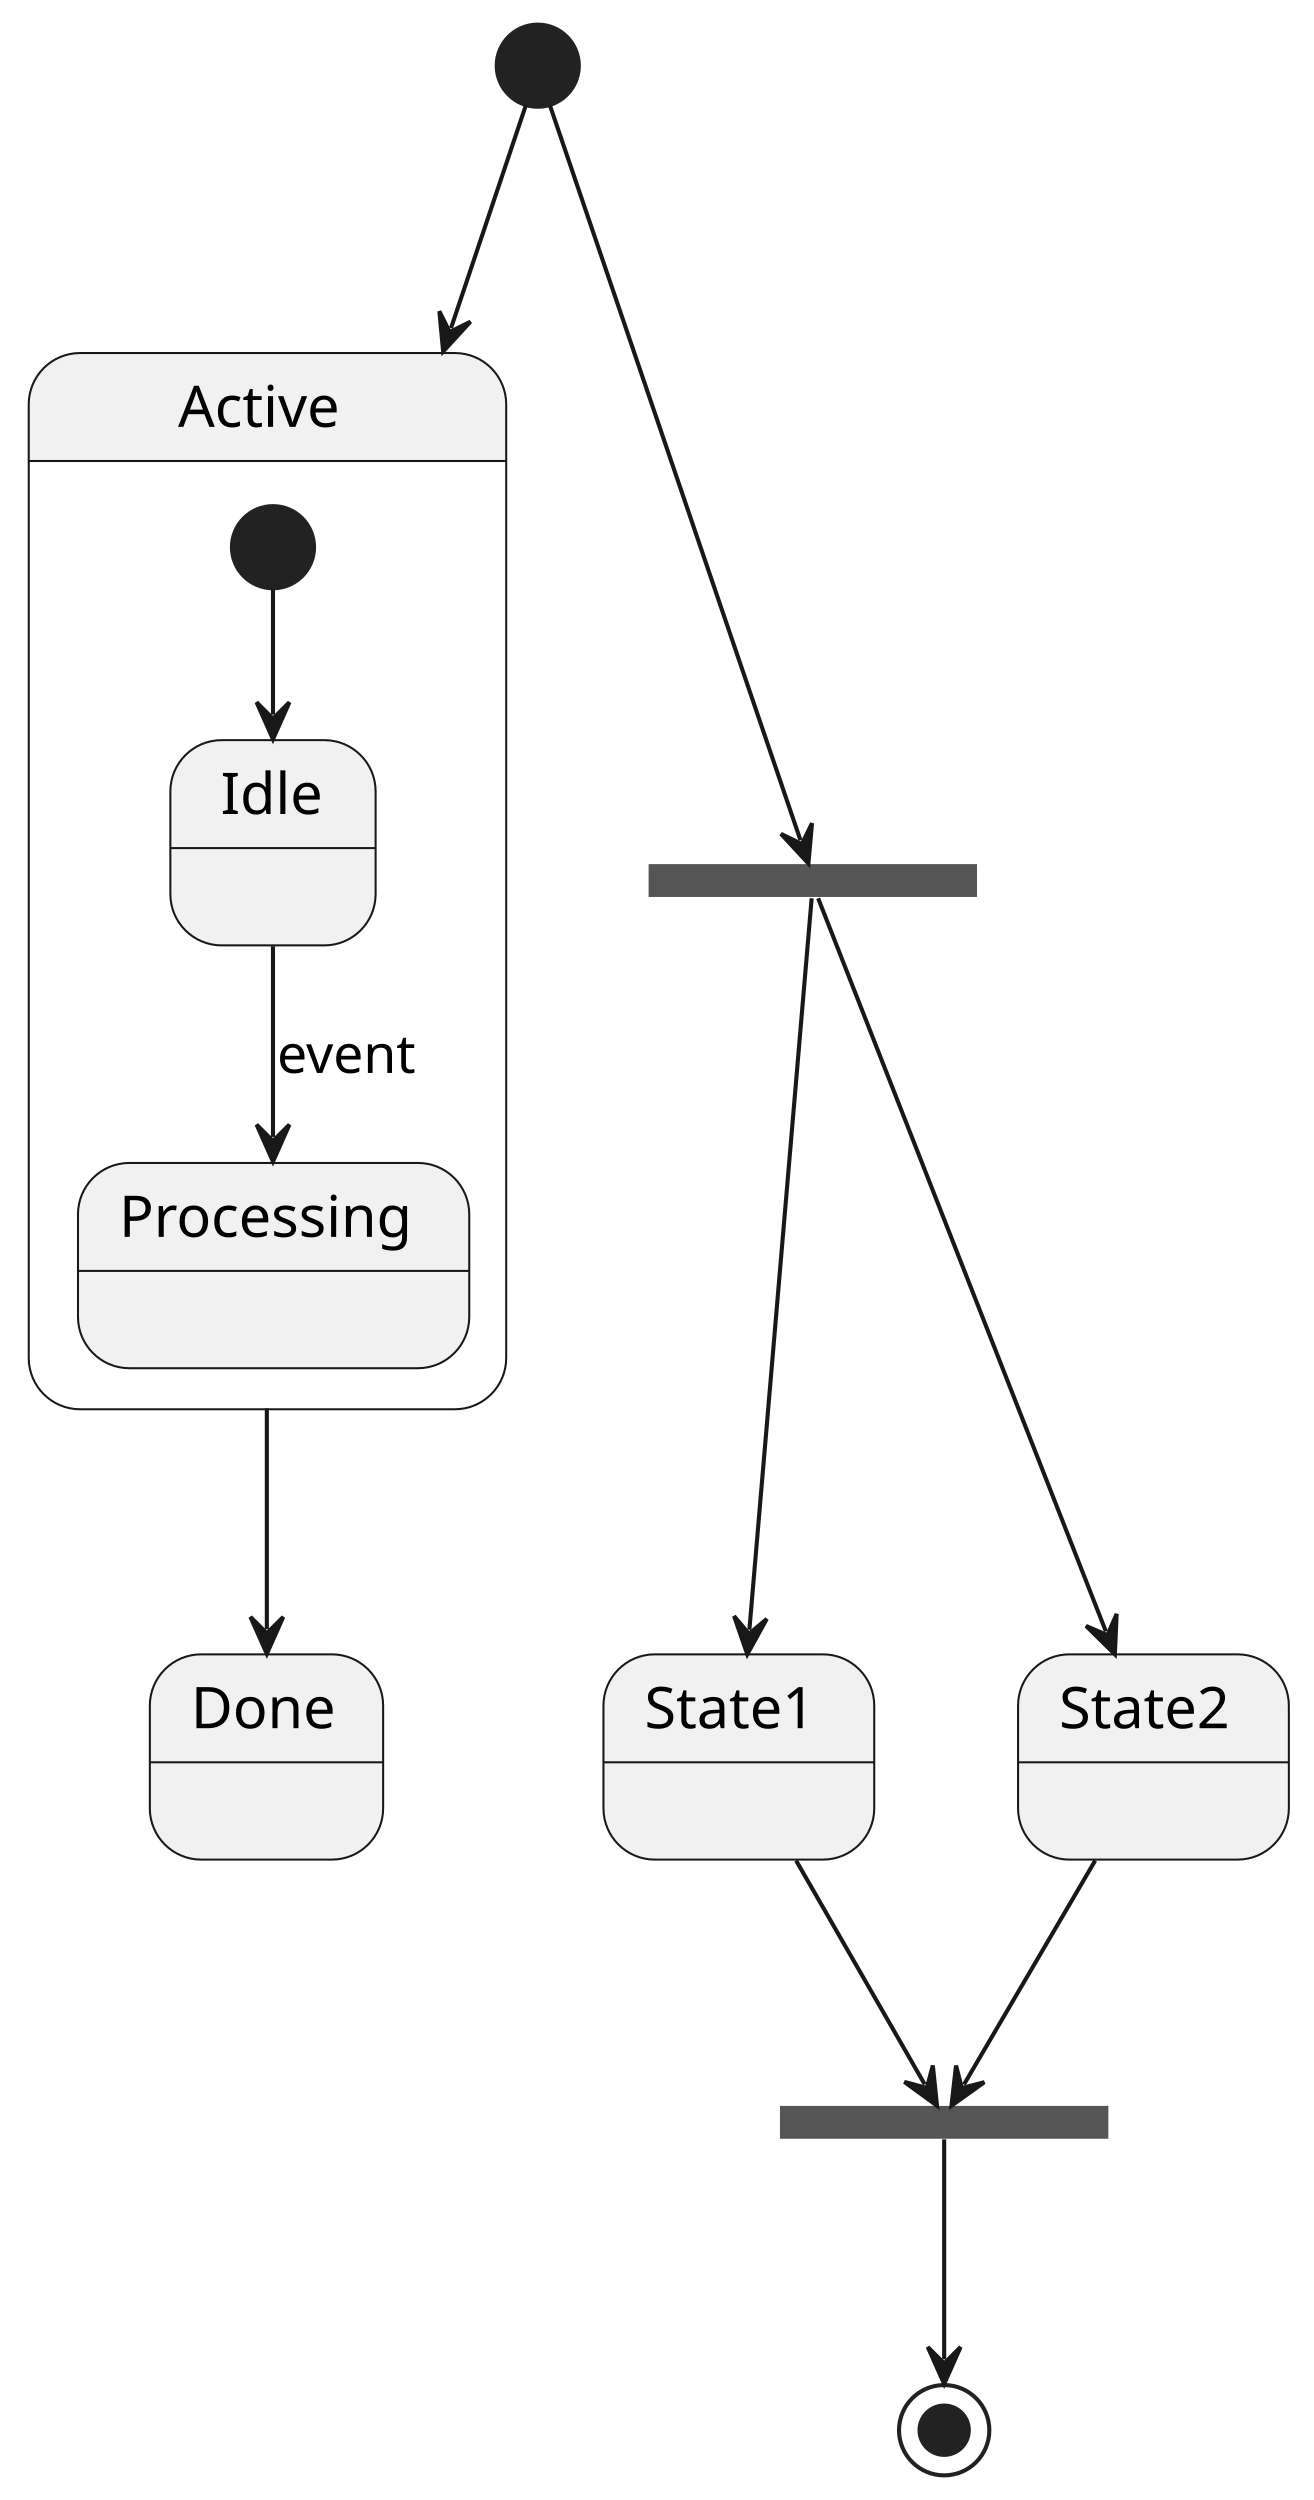
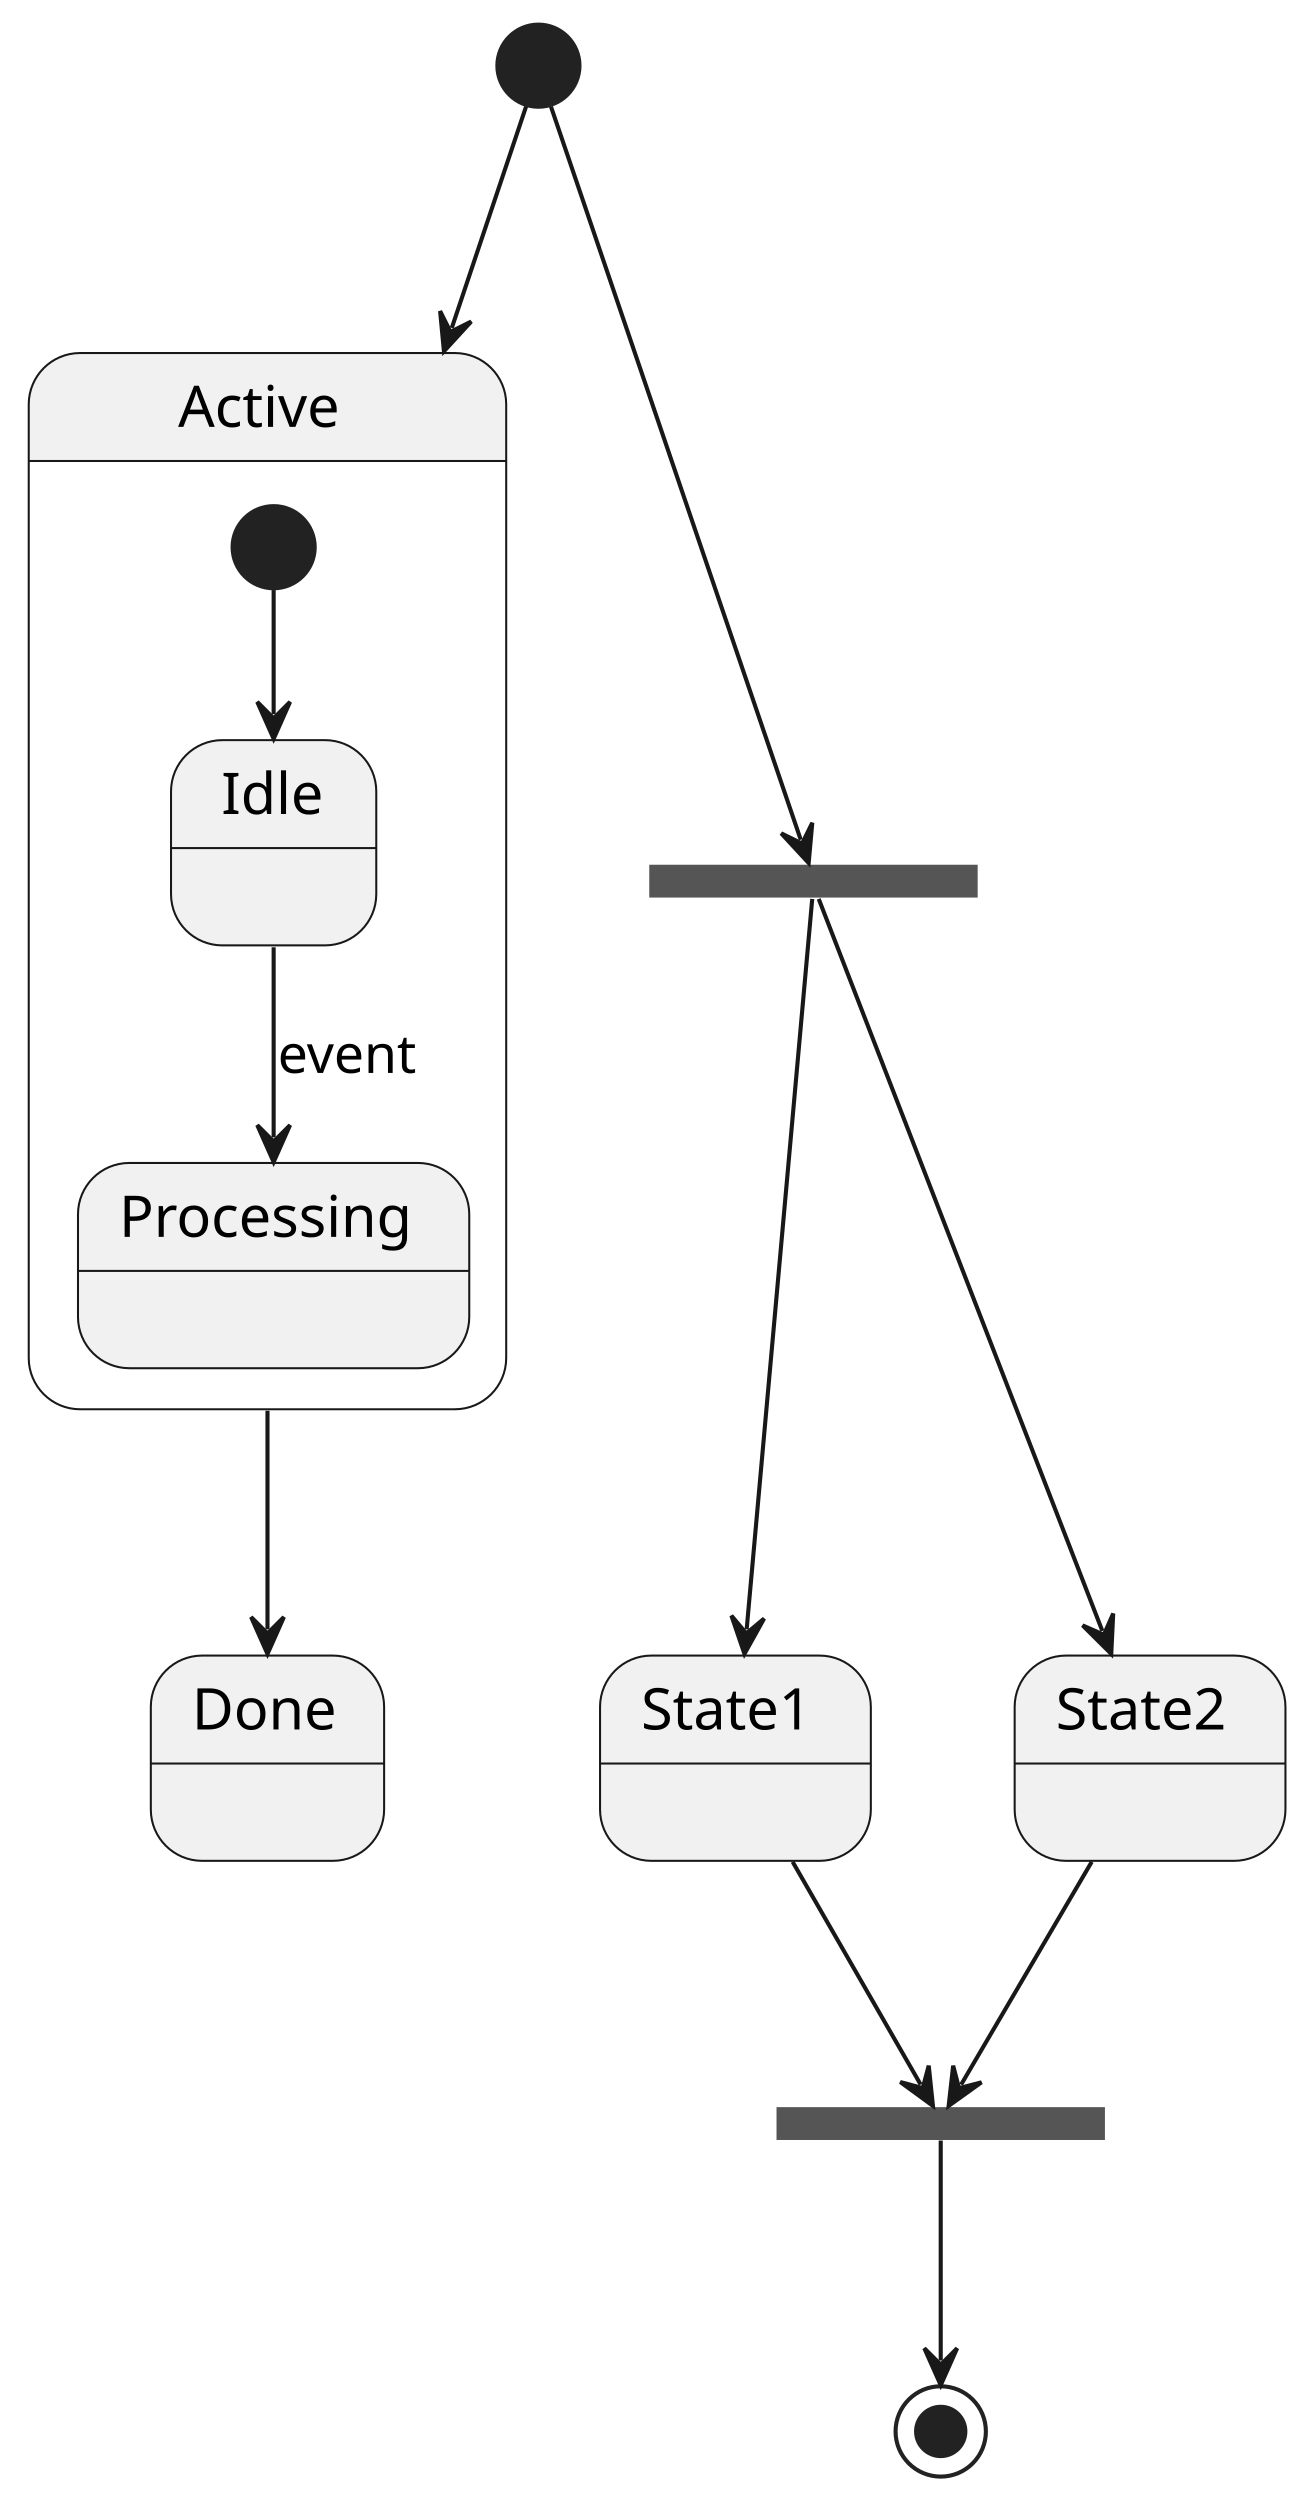
<svg xmlns="http://www.w3.org/2000/svg" contentStyleType="text/css" data-diagram-type="STATE" height="609px" preserveAspectRatio="none" style="width:320px;height:609px;background:#FFFFFF;" version="1.1" viewBox="0 0 320 609" width="320px" zoomAndPan="magnify">
  <defs />
  <g>
    <path d="M19.5,86 L110.811,86 A12.5,12.5 0 0 1 123.311,98.5 L123.311,112.297 L7,112.297 L7,98.5 A12.5,12.5 0 0 1 19.5,86" fill="#F1F1F1" />
    <rect fill="none" height="257.297" rx="12.5" ry="12.5" style="stroke:#181818;stroke-width:0.5;" width="116.311" x="7" y="86" />
    <line style="stroke:#181818;stroke-width:0.5;" x1="7" x2="123.311" y1="112.297" y2="112.297" />
    <text fill="#000000" font-family="sans-serif" font-size="14" lengthAdjust="spacing" textLength="43.552" x="43.38" y="103.995">Active</text>
    <g class="start_entity" data-qualified-name="Active..start.Active" data-source-line="3" id="ent0004">
-       <ellipse cx="66.5" cy="133.297" fill="#222222" rx="10" ry="10" style="stroke:#222222;stroke-width:1;" />
+       <ellipse cx="66.66" cy="133.297" fill="#222222" rx="10" ry="10" style="stroke:#222222;stroke-width:1;" />
    </g>
    <g class="entity" data-qualified-name="Active.Idle" id="ent0005">
-       <rect fill="#F1F1F1" height="50" rx="12.5" ry="12.5" style="stroke:#181818;stroke-width:0.5;" width="50" x="41.5" y="180.297" />
-       <line style="stroke:#181818;stroke-width:0.5;" x1="41.5" x2="91.5" y1="206.594" y2="206.594" />
-       <text fill="#000000" font-family="sans-serif" font-size="14" lengthAdjust="spacing" textLength="25.519" x="53.741" y="198.292">Idle</text>
+       <rect fill="#F1F1F1" height="50" rx="12.5" ry="12.5" style="stroke:#181818;stroke-width:0.5;" width="50" x="41.66" y="180.297" />
+       <line style="stroke:#181818;stroke-width:0.5;" x1="41.66" x2="91.66" y1="206.594" y2="206.594" />
+       <text fill="#000000" font-family="sans-serif" font-size="14" lengthAdjust="spacing" textLength="25.519" x="53.901" y="198.292">Idle</text>
    </g>
    <g class="entity" data-qualified-name="Active.Processing" id="ent0007">
      <rect fill="#F1F1F1" height="50" rx="12.5" ry="12.5" style="stroke:#181818;stroke-width:0.5;" width="95.311" x="19" y="283.297" />
      <line style="stroke:#181818;stroke-width:0.5;" x1="19" x2="114.311" y1="309.594" y2="309.594" />
      <text fill="#000000" font-family="sans-serif" font-size="14" lengthAdjust="spacing" textLength="75.311" x="29" y="301.292">Processing</text>
    </g>
    <g class="link" data-entity-1="ent0004" data-entity-2="ent0005" data-link-type="dependency" data-source-line="3" id="lnk6">
-       <path d="M66.5,143.447 C66.5,152.717 66.5,161.437 66.5,174.077" fill="none" id="*start*Active-to-Idle" style="stroke:#181818;stroke-width:1;" />
-       <polygon fill="#181818" points="66.5,180.077,70.5,171.077,66.5,175.077,62.5,171.077,66.5,180.077" style="stroke:#181818;stroke-width:1;" />
+       <path d="M66.66,143.737 C66.66,152.997 66.66,161.487 66.66,173.977" fill="none" id="*start*Active-to-Idle" style="stroke:#181818;stroke-width:1;" />
+       <polygon fill="#181818" points="66.66,179.977,70.66,170.977,66.66,174.977,62.66,170.977,66.66,179.977" style="stroke:#181818;stroke-width:1;" />
    </g>
    <g class="link" data-entity-1="ent0005" data-entity-2="ent0007" data-link-type="dependency" data-source-line="4" id="lnk8">
-       <path d="M66.5,230.487 C66.5,246.367 66.5,261.047 66.5,276.957" fill="none" id="Idle-to-Processing" style="stroke:#181818;stroke-width:1;" />
-       <polygon fill="#181818" points="66.5,282.957,70.5,273.957,66.5,277.957,62.5,273.957,66.5,282.957" style="stroke:#181818;stroke-width:1;" />
-       <text fill="#000000" font-family="sans-serif" font-size="13" lengthAdjust="spacing" textLength="37.026" x="67.5" y="261.364">event</text>
+       <path d="M66.66,230.747 C66.66,246.627 66.66,261.237 66.66,277.077" fill="none" id="Idle-to-Processing" style="stroke:#181818;stroke-width:1;" />
+       <polygon fill="#181818" points="66.66,283.077,70.66,274.077,66.66,278.077,62.66,274.077,66.66,283.077" style="stroke:#181818;stroke-width:1;" />
+       <text fill="#000000" font-family="sans-serif" font-size="13" lengthAdjust="spacing" textLength="37.026" x="67.66" y="261.364">event</text>
    </g>
-     <rect fill="#555555" height="8" style="stroke:none;stroke-width:1;" width="80" x="158" y="210.5" />
-     <rect fill="#555555" height="8" style="stroke:none;stroke-width:1;" width="80" x="190" y="513" />
+     <rect fill="#555555" height="8" style="stroke:none;stroke-width:1;" width="80" x="158.16" y="210.65" />
+     <rect fill="#555555" height="8" style="stroke:none;stroke-width:1;" width="80" x="189.16" y="513.3" />
    <g class="start_entity" data-qualified-name=".start." data-source-line="1" id="ent0002">
-       <ellipse cx="131" cy="16" fill="#222222" rx="10" ry="10" style="stroke:#222222;stroke-width:1;" />
+       <ellipse cx="131.16" cy="16" fill="#222222" rx="10" ry="10" style="stroke:#222222;stroke-width:1;" />
    </g>
    <g class="entity" data-qualified-name="Done" id="ent0009">
-       <rect fill="#F1F1F1" height="50" rx="12.5" ry="12.5" style="stroke:#181818;stroke-width:0.5;" width="56.832" x="36.5" y="403" />
-       <line style="stroke:#181818;stroke-width:0.5;" x1="36.5" x2="93.332" y1="429.297" y2="429.297" />
-       <text fill="#000000" font-family="sans-serif" font-size="14" lengthAdjust="spacing" textLength="36.832" x="46.5" y="420.995">Done</text>
+       <rect fill="#F1F1F1" height="50" rx="12.5" ry="12.5" style="stroke:#181818;stroke-width:0.5;" width="56.832" x="36.74" y="403.3" />
+       <line style="stroke:#181818;stroke-width:0.5;" x1="36.74" x2="93.572" y1="429.597" y2="429.597" />
+       <text fill="#000000" font-family="sans-serif" font-size="14" lengthAdjust="spacing" textLength="36.832" x="46.74" y="421.295">Done</text>
    </g>
    <g class="entity" data-qualified-name="State1" id="ent0012">
-       <rect fill="#F1F1F1" height="50" rx="12.5" ry="12.5" style="stroke:#181818;stroke-width:0.5;" width="65.965" x="147" y="403" />
-       <line style="stroke:#181818;stroke-width:0.5;" x1="147" x2="212.965" y1="429.297" y2="429.297" />
-       <text fill="#000000" font-family="sans-serif" font-size="14" lengthAdjust="spacing" textLength="45.965" x="157" y="420.995">State1</text>
+       <rect fill="#F1F1F1" height="50" rx="12.5" ry="12.5" style="stroke:#181818;stroke-width:0.5;" width="65.965" x="146.17" y="403.3" />
+       <line style="stroke:#181818;stroke-width:0.5;" x1="146.17" x2="212.135" y1="429.597" y2="429.597" />
+       <text fill="#000000" font-family="sans-serif" font-size="14" lengthAdjust="spacing" textLength="45.965" x="156.17" y="421.295">State1</text>
    </g>
    <g class="entity" data-qualified-name="State2" id="ent0014">
-       <rect fill="#F1F1F1" height="50" rx="12.5" ry="12.5" style="stroke:#181818;stroke-width:0.5;" width="65.965" x="248" y="403" />
-       <line style="stroke:#181818;stroke-width:0.5;" x1="248" x2="313.965" y1="429.297" y2="429.297" />
-       <text fill="#000000" font-family="sans-serif" font-size="14" lengthAdjust="spacing" textLength="45.965" x="258" y="420.995">State2</text>
+       <rect fill="#F1F1F1" height="50" rx="12.5" ry="12.5" style="stroke:#181818;stroke-width:0.5;" width="65.965" x="247.17" y="403.3" />
+       <line style="stroke:#181818;stroke-width:0.5;" x1="247.17" x2="313.135" y1="429.597" y2="429.597" />
+       <text fill="#000000" font-family="sans-serif" font-size="14" lengthAdjust="spacing" textLength="45.965" x="257.17" y="421.295">State2</text>
    </g>
    <g class="end_entity" data-qualified-name=".end." data-source-line="14" id="ent0018">
-       <ellipse cx="230" cy="592" fill="none" rx="11" ry="11" style="stroke:#222222;stroke-width:1;" />
-       <ellipse cx="230" cy="592" fill="#222222" rx="6" ry="6" style="stroke:#222222;stroke-width:1;" />
+       <ellipse cx="229.16" cy="592.3" fill="none" rx="11" ry="11" style="stroke:#222222;stroke-width:1;" />
+       <ellipse cx="229.16" cy="592.3" fill="#222222" rx="6" ry="6" style="stroke:#222222;stroke-width:1;" />
    </g>
    <g class="link" data-entity-1="ent0002" data-entity-2="ent0002" data-link-type="dependency" data-source-line="1" id="lnk3">
-       <path d="M128.08,25.7 C124.11,37.51 118.441,54.403 109.861,79.933" fill="none" id="*start*-to-Active" style="stroke:#181818;stroke-width:1;" />
-       <polygon fill="#181818" points="107.95,85.62,114.609,78.363,109.543,80.88,107.025,75.815,107.95,85.62" style="stroke:#181818;stroke-width:1;" />
+       <path d="M128.15,25.96 C124.16,37.84 118.549,54.562 110.049,79.892" fill="none" id="*start*-to-Active" style="stroke:#181818;stroke-width:1;" />
+       <polygon fill="#181818" points="108.14,85.58,114.795,78.32,109.731,80.84,107.211,75.775,108.14,85.58" style="stroke:#181818;stroke-width:1;" />
    </g>
    <g class="link" data-entity-1="ent0002" data-entity-2="ent0009" data-link-type="dependency" data-source-line="6" id="lnk10">
-       <path d="M65,343.11 C65,365.96 65,381.4 65,396.88" fill="none" id="Active-to-Done" style="stroke:#181818;stroke-width:1;" />
-       <polygon fill="#181818" points="65,402.88,69,393.88,65,397.88,61,393.88,65,402.88" style="stroke:#181818;stroke-width:1;" />
+       <path d="M65.16,343.65 C65.16,366.29 65.16,381.5 65.16,396.91" fill="none" id="Active-to-Done" style="stroke:#181818;stroke-width:1;" />
+       <polygon fill="#181818" points="65.16,402.91,69.16,393.91,65.16,397.91,61.16,393.91,65.16,402.91" style="stroke:#181818;stroke-width:1;" />
    </g>
    <g class="link" data-entity-1="ent0002" data-entity-2="ent0003" data-link-type="dependency" data-source-line="8" id="lnk11">
-       <path d="M133.97,25.7 C145.82,60.46 187.562,182.902 194.992,204.672" fill="none" id="*start*-to-fork_state" style="stroke:#181818;stroke-width:1;" />
-       <polygon fill="#181818" points="196.93,210.35,197.809,200.54,195.315,205.618,190.237,203.124,196.93,210.35" style="stroke:#181818;stroke-width:1;" />
+       <path d="M134.21,25.96 C146.14,60.98 187.396,182.05 195.056,204.55" fill="none" id="*start*-to-fork_state" style="stroke:#181818;stroke-width:1;" />
+       <polygon fill="#181818" points="196.99,210.23,197.876,200.421,195.379,205.497,190.303,202.999,196.99,210.23" style="stroke:#181818;stroke-width:1;" />
    </g>
    <g class="link" data-entity-1="ent0003" data-entity-2="ent0012" data-link-type="dependency" data-source-line="9" id="lnk13">
-       <path d="M197.72,218.82 C195.95,239.63 186.83,346.812 182.55,397.012" fill="none" id="fork_state-to-State1" style="stroke:#181818;stroke-width:1;" />
-       <polygon fill="#181818" points="182.04,402.99,186.79,394.362,182.465,398.008,178.819,393.683,182.04,402.99" style="stroke:#181818;stroke-width:1;" />
+       <path d="M197.86,218.98 C195.99,239.75 186.406,346.484 181.886,396.914" fill="none" id="fork_state-to-State1" style="stroke:#181818;stroke-width:1;" />
+       <polygon fill="#181818" points="181.35,402.89,186.137,394.283,181.796,397.91,178.169,393.569,181.35,402.89" style="stroke:#181818;stroke-width:1;" />
    </g>
    <g class="link" data-entity-1="ent0003" data-entity-2="ent0014" data-link-type="dependency" data-source-line="10" id="lnk15">
-       <path d="M199.3,218.82 C207.47,239.63 249.688,347.205 269.388,397.405" fill="none" id="fork_state-to-State2" style="stroke:#181818;stroke-width:1;" />
-       <polygon fill="#181818" points="271.58,402.99,272.016,393.151,269.753,398.336,264.569,396.073,271.58,402.99" style="stroke:#181818;stroke-width:1;" />
+       <path d="M199.44,218.98 C207.49,239.75 248.992,346.865 268.532,397.295" fill="none" id="fork_state-to-State2" style="stroke:#181818;stroke-width:1;" />
+       <polygon fill="#181818" points="270.7,402.89,271.178,393.053,268.894,398.228,263.719,395.943,270.7,402.89" style="stroke:#181818;stroke-width:1;" />
    </g>
    <g class="link" data-entity-1="ent0012" data-entity-2="ent0004" data-link-type="dependency" data-source-line="12" id="lnk16">
-       <path d="M193.93,453.23 C206.18,474.55 219.888,498.409 225.268,507.76" fill="none" id="State1-to-join_state" style="stroke:#181818;stroke-width:1;" />
-       <polygon fill="#181818" points="228.26,512.96,227.238,503.164,225.766,508.626,220.304,507.154,228.26,512.96" style="stroke:#181818;stroke-width:1;" />
+       <path d="M193.08,453.53 C205.22,474.65 218.728,498.159 224.268,507.789" fill="none" id="State1-to-join_state" style="stroke:#181818;stroke-width:1;" />
+       <polygon fill="#181818" points="227.26,512.99,226.239,503.194,224.767,508.656,219.305,507.183,227.26,512.99" style="stroke:#181818;stroke-width:1;" />
    </g>
    <g class="link" data-entity-1="ent0014" data-entity-2="ent0004" data-link-type="dependency" data-source-line="13" id="lnk17">
-       <path d="M266.79,453.23 C254.3,474.55 240.308,498.436 234.818,507.786" fill="none" id="State2-to-join_state" style="stroke:#181818;stroke-width:1;" />
-       <polygon fill="#181818" points="231.78,512.96,239.786,507.224,234.312,508.648,232.888,503.174,231.78,512.96" style="stroke:#181818;stroke-width:1;" />
+       <path d="M265.95,453.53 C253.57,474.65 239.776,498.185 234.126,507.815" fill="none" id="State2-to-join_state" style="stroke:#181818;stroke-width:1;" />
+       <polygon fill="#181818" points="231.09,512.99,239.094,507.252,233.62,508.678,232.194,503.203,231.09,512.99" style="stroke:#181818;stroke-width:1;" />
    </g>
    <g class="link" data-entity-1="ent0004" data-entity-2="ent0018" data-link-type="dependency" data-source-line="14" id="lnk19">
-       <path d="M230,521.14 C230,531.34 230,557.92 230,574.73" fill="none" id="join_state-to-*end*" style="stroke:#181818;stroke-width:1;" />
-       <polygon fill="#181818" points="230,580.73,234,571.73,230,575.73,226,571.73,230,580.73" style="stroke:#181818;stroke-width:1;" />
+       <path d="M229.16,521.44 C229.16,531.64 229.16,558.22 229.16,575.03" fill="none" id="join_state-to-*end*" style="stroke:#181818;stroke-width:1;" />
+       <polygon fill="#181818" points="229.16,581.03,233.16,572.03,229.16,576.03,225.16,572.03,229.16,581.03" style="stroke:#181818;stroke-width:1;" />
    </g>
  </g>
</svg>
